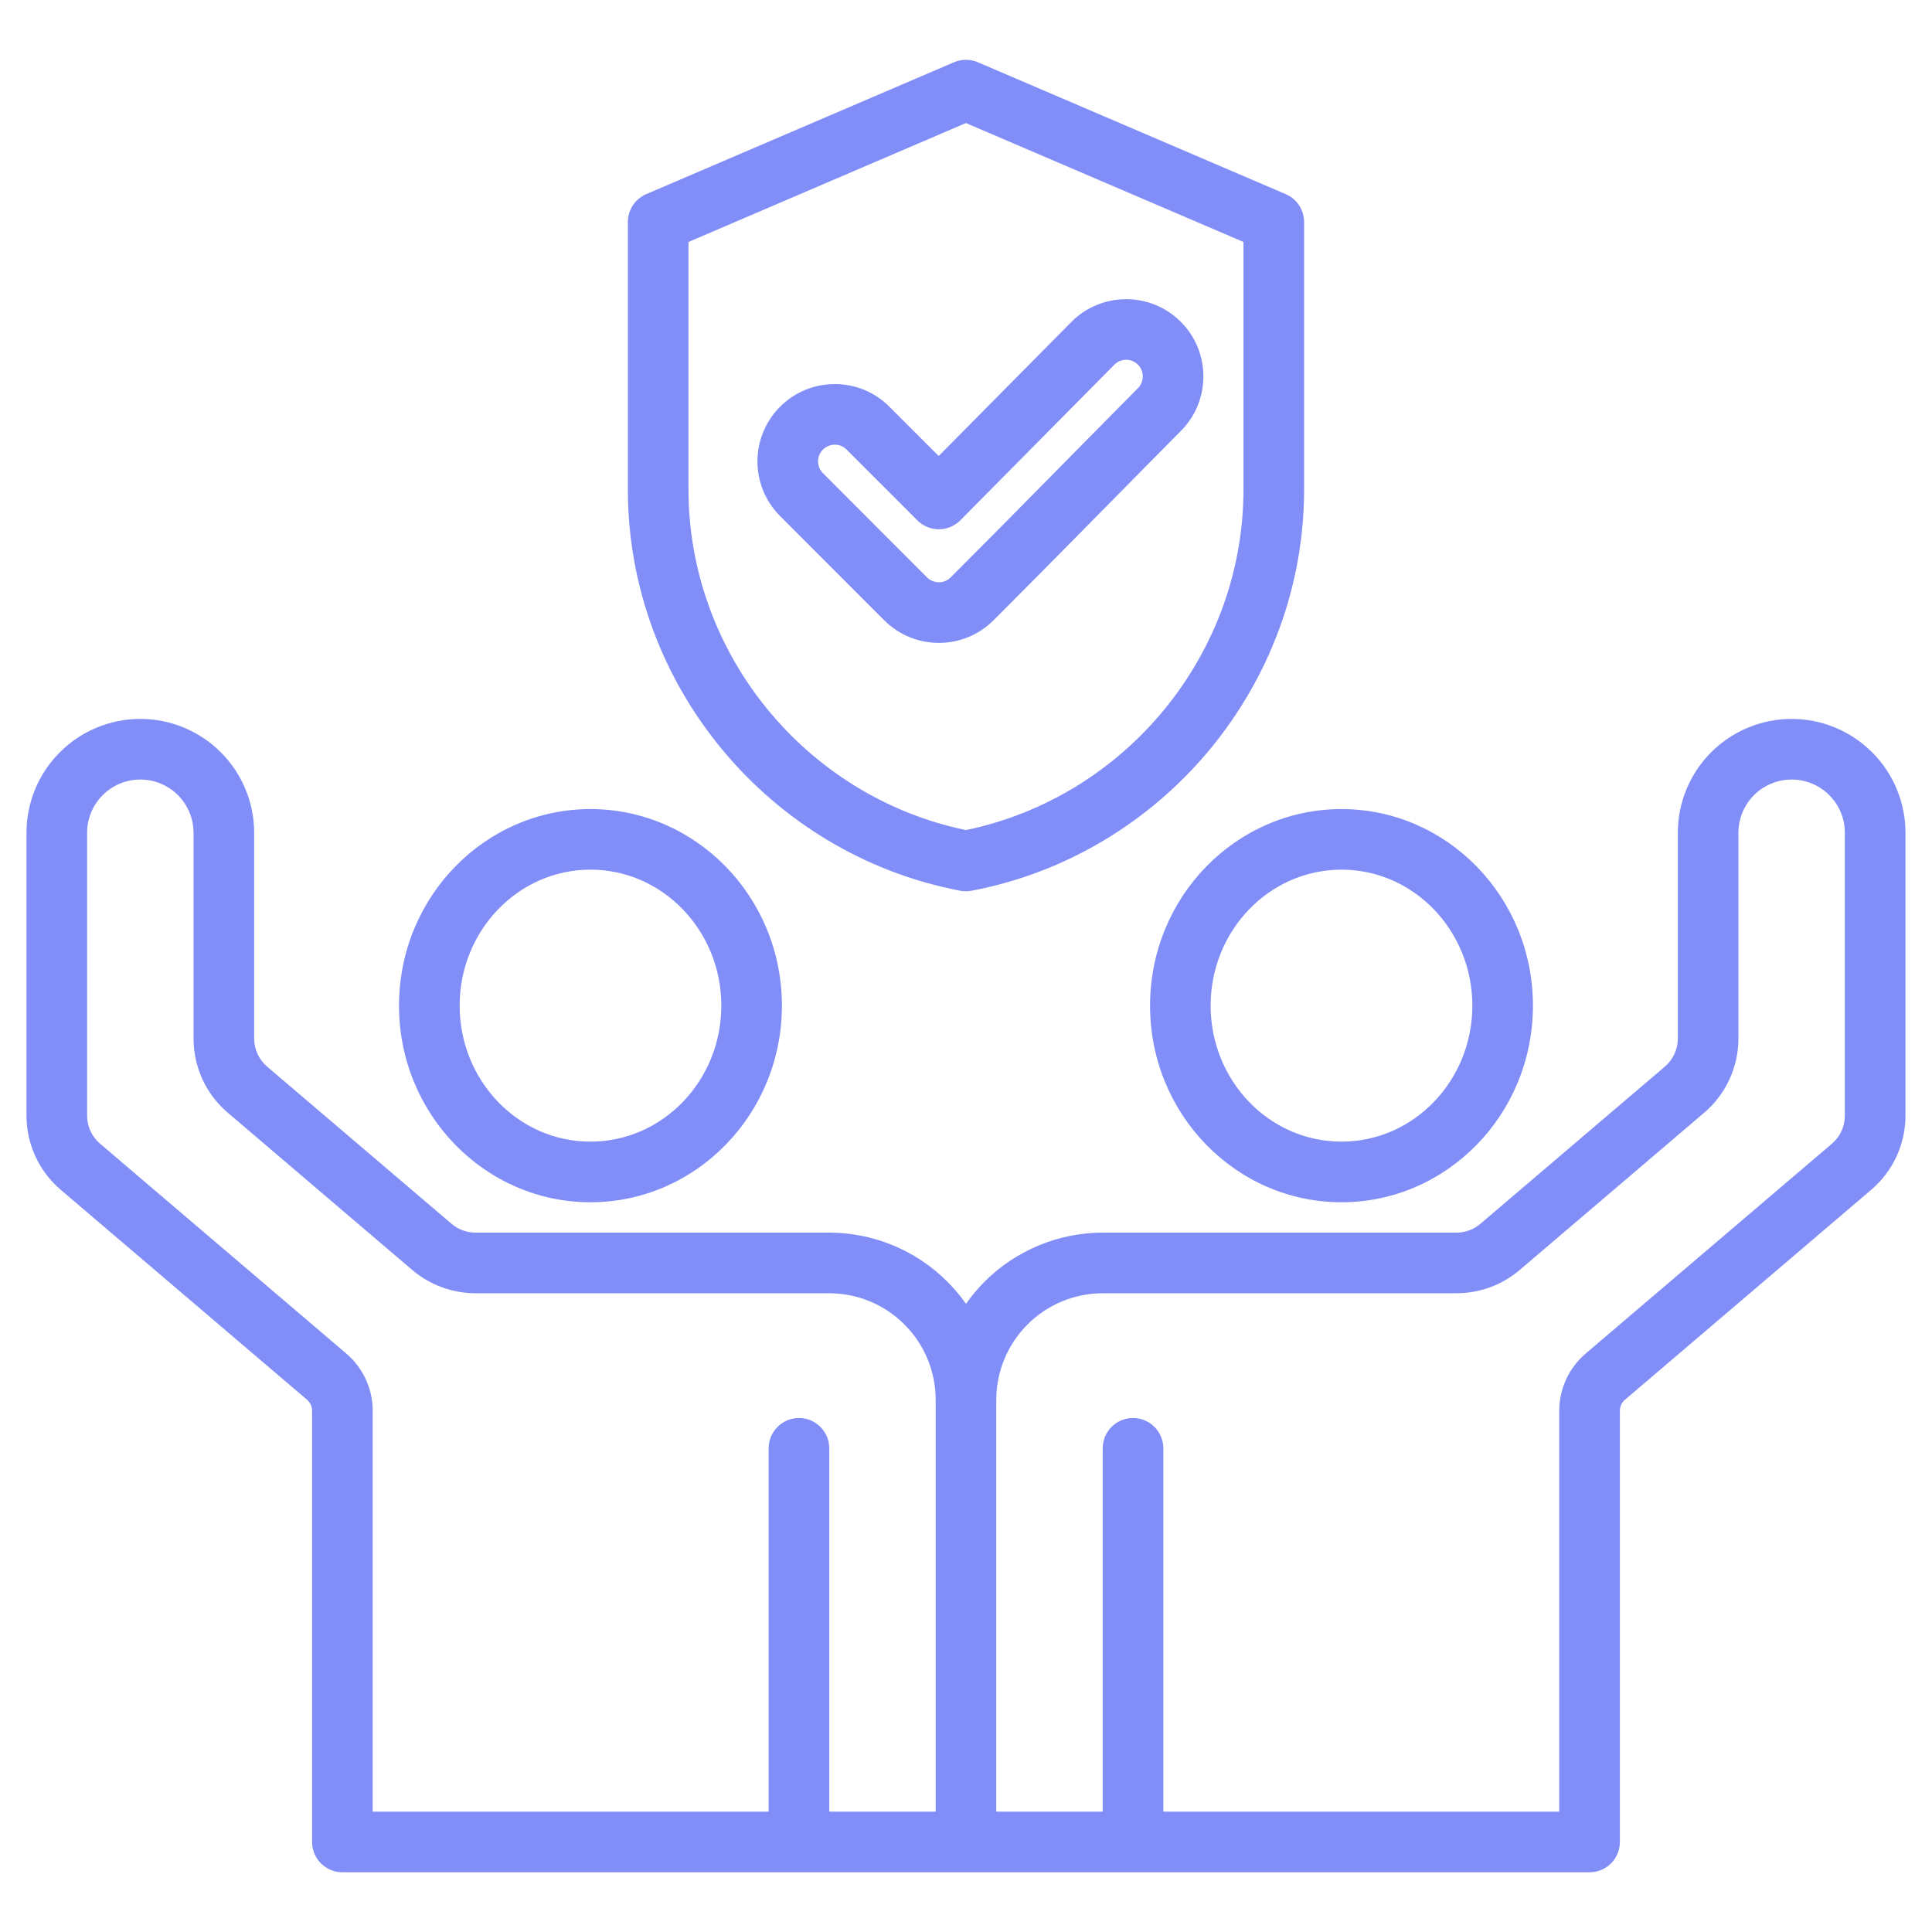
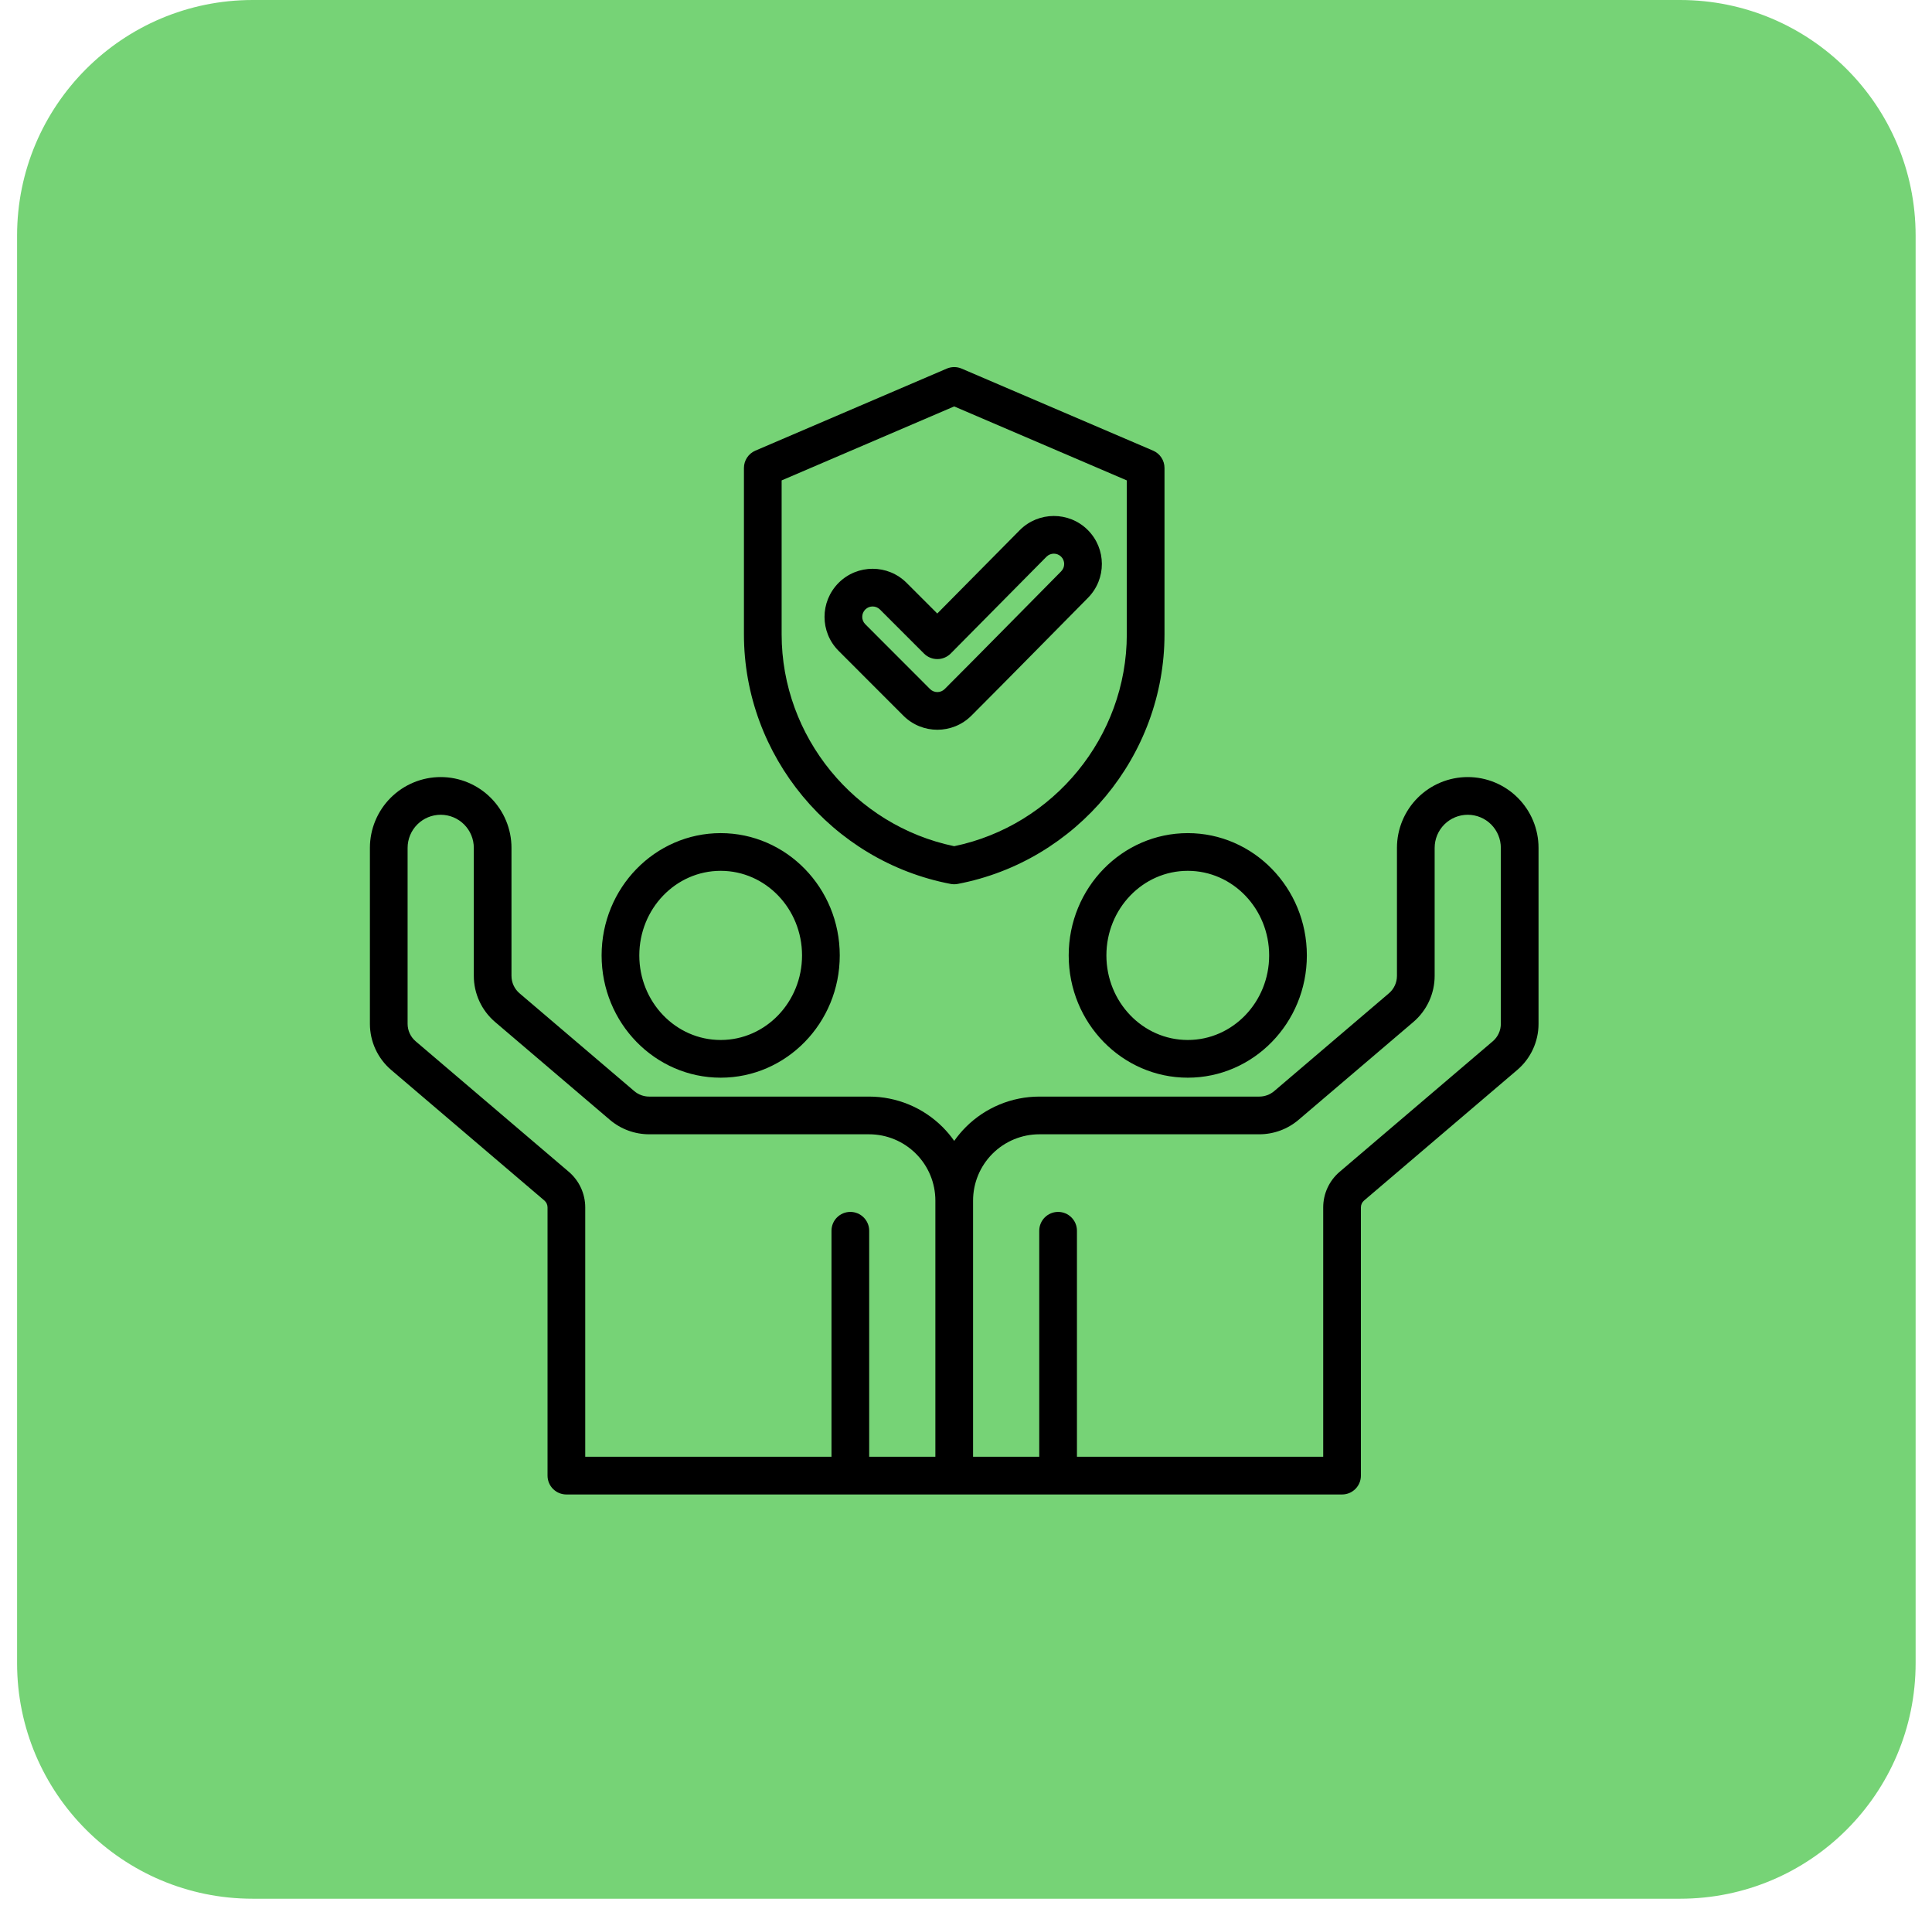
- <svg xmlns="http://www.w3.org/2000/svg" width="45" height="45" viewBox="0 0 45 45" fill="none">
-   <path fill-rule="evenodd" clip-rule="evenodd" d="M37.024 43.609H7.975C7.585 43.609 7.269 43.293 7.269 42.903V32.859C7.269 32.76 7.226 32.666 7.151 32.602L1.415 27.713C0.909 27.282 0.617 26.651 0.617 25.985V19.396C0.617 18.693 0.896 18.019 1.394 17.522C1.891 17.025 2.565 16.745 3.268 16.745H3.268C3.972 16.745 4.646 17.025 5.143 17.522C5.64 18.019 5.92 18.693 5.92 19.396V24.189C5.92 24.441 6.03 24.68 6.221 24.843L10.518 28.505C10.673 28.638 10.871 28.71 11.075 28.71H19.31C20.343 28.71 21.334 29.121 22.064 29.851C22.225 30.012 22.371 30.185 22.5 30.369C22.628 30.185 22.774 30.012 22.934 29.851C23.665 29.121 24.656 28.71 25.689 28.71H33.924C34.128 28.71 34.326 28.638 34.481 28.505L38.778 24.843C38.969 24.68 39.08 24.441 39.08 24.189V19.396C39.08 18.693 39.359 18.019 39.856 17.522C40.353 17.025 41.028 16.745 41.731 16.745H41.731C42.434 16.745 43.108 17.025 43.605 17.522C44.103 18.019 44.382 18.693 44.382 19.396V25.985C44.382 26.651 44.09 27.282 43.584 27.713L37.849 32.602C37.773 32.666 37.73 32.76 37.73 32.859V42.903C37.73 43.293 37.414 43.609 37.024 43.609ZM21.794 32.605C21.794 31.947 21.532 31.315 21.066 30.849C20.601 30.384 19.969 30.122 19.31 30.122H11.075C10.535 30.122 10.013 29.93 9.602 29.58L5.305 25.917C4.799 25.486 4.508 24.855 4.508 24.189V19.396C4.508 19.068 4.377 18.753 4.145 18.52C3.912 18.288 3.597 18.157 3.268 18.157H3.268C2.94 18.157 2.624 18.288 2.392 18.52C2.16 18.753 2.029 19.068 2.029 19.396V25.985C2.029 26.237 2.139 26.476 2.331 26.639L8.066 31.527C8.456 31.86 8.681 32.346 8.681 32.859V42.197H17.903V33.734C17.903 33.345 18.219 33.028 18.609 33.028C18.999 33.028 19.315 33.345 19.315 33.734V42.197H21.794V32.605ZM27.096 42.197H36.318V32.859C36.318 32.346 36.543 31.86 36.933 31.527L42.669 26.639C42.86 26.476 42.97 26.237 42.97 25.985V19.396C42.97 19.068 42.84 18.753 42.607 18.52C42.375 18.288 42.059 18.157 41.731 18.157H41.731C41.402 18.157 41.087 18.288 40.854 18.52C40.622 18.753 40.491 19.068 40.491 19.396V24.189C40.491 24.855 40.2 25.486 39.694 25.917L35.397 29.58C34.986 29.93 34.464 30.122 33.924 30.122H25.689C25.03 30.122 24.398 30.384 23.933 30.849C23.467 31.315 23.205 31.947 23.205 32.605V42.197H25.684V33.734C25.684 33.345 26 33.028 26.39 33.028C26.78 33.028 27.096 33.345 27.096 33.734V42.197ZM13.753 18.845C16.208 18.845 18.212 20.89 18.212 23.424C18.212 25.957 16.208 28.003 13.753 28.003C11.298 28.003 9.294 25.957 9.294 23.424C9.294 20.89 11.298 18.845 13.753 18.845ZM13.753 20.256C12.065 20.256 10.706 21.681 10.706 23.424C10.706 25.166 12.065 26.591 13.753 26.591C15.441 26.591 16.801 25.166 16.801 23.424C16.801 21.681 15.441 20.256 13.753 20.256ZM31.246 18.845C33.701 18.845 35.705 20.89 35.705 23.424C35.705 25.957 33.701 28.003 31.246 28.003C28.791 28.003 26.787 25.957 26.787 23.424C26.787 20.89 28.791 18.845 31.246 18.845ZM31.246 20.256C29.558 20.256 28.198 21.681 28.198 23.424C28.198 25.166 29.558 26.591 31.246 26.591C32.934 26.591 34.294 25.166 34.294 23.424C34.294 21.681 32.934 20.256 31.246 20.256ZM22.776 1.45L29.947 4.522C30.206 4.633 30.375 4.888 30.375 5.171V11.4C30.375 15.951 27.088 19.899 22.63 20.747C22.543 20.764 22.454 20.764 22.366 20.747C17.911 19.899 14.624 15.951 14.624 11.4V5.171C14.624 4.888 14.793 4.633 15.052 4.522L22.22 1.45C22.398 1.374 22.599 1.374 22.776 1.45ZM22.498 2.866L16.036 5.636V11.4C16.036 15.231 18.771 18.56 22.498 19.334C26.228 18.56 28.963 15.231 28.963 11.4V5.636L22.498 2.866ZM21.864 10.621L24.953 7.5L24.955 7.498C25.654 6.795 26.796 6.792 27.499 7.491C28.202 8.191 28.207 9.328 27.508 10.035L27.507 10.035C26.05 11.505 24.605 12.984 23.142 14.447C22.439 15.15 21.298 15.15 20.595 14.447L18.17 12.02C17.467 11.317 17.466 10.18 18.169 9.474L18.17 9.473C18.873 8.77 20.014 8.77 20.716 9.473L21.864 10.621ZM21.368 12.121L19.718 10.471C19.567 10.32 19.321 10.319 19.168 10.471C19.017 10.624 19.016 10.87 19.168 11.021L21.593 13.449C21.745 13.6 21.991 13.6 22.143 13.449C23.605 11.987 25.049 10.51 26.504 9.042C26.655 8.889 26.655 8.643 26.504 8.492C26.352 8.342 26.107 8.343 25.956 8.494L22.369 12.118C22.237 12.252 22.057 12.327 21.869 12.328C21.681 12.328 21.501 12.254 21.368 12.121Z" fill="#818EF8" />
+ <svg xmlns="http://www.w3.org/2000/svg" width="82" height="81" viewBox="0 0 82 81" fill="none">
+   <rect x="0.725" width="80.58" height="80.58" rx="10" fill="#76D376" />
+   <path fill-rule="evenodd" clip-rule="evenodd" d="M56.962 63.424H24.039C23.597 63.424 23.239 63.066 23.239 62.624V51.24C23.239 51.128 23.19 51.022 23.105 50.949L16.604 45.408C16.031 44.92 15.7 44.204 15.7 43.45V35.983C15.7 35.186 16.017 34.422 16.58 33.858C17.144 33.295 17.908 32.978 18.705 32.978H18.705C19.502 32.978 20.266 33.295 20.829 33.858C21.393 34.422 21.709 35.186 21.709 35.983V41.415C21.709 41.7 21.834 41.97 22.051 42.155L26.921 46.306C27.097 46.456 27.321 46.538 27.552 46.538H36.886C38.056 46.538 39.179 47.003 40.007 47.831C40.19 48.014 40.354 48.21 40.5 48.418C40.646 48.21 40.811 48.014 40.993 47.831C41.821 47.003 42.944 46.538 44.115 46.538H53.448C53.679 46.538 53.903 46.456 54.08 46.306L58.949 42.155C59.166 41.97 59.291 41.7 59.291 41.415V35.983C59.291 35.186 59.608 34.422 60.171 33.858C60.734 33.295 61.499 32.978 62.295 32.978H62.296C63.093 32.978 63.857 33.295 64.42 33.858C64.984 34.422 65.3 35.186 65.3 35.983V43.45C65.3 44.204 64.97 44.92 64.396 45.408L57.896 50.949C57.81 51.022 57.761 51.128 57.761 51.24V62.624C57.761 63.066 57.403 63.424 56.962 63.424ZM39.7 50.953C39.7 50.206 39.404 49.49 38.876 48.963C38.348 48.435 37.632 48.138 36.886 48.138H27.552C26.94 48.138 26.349 47.92 25.883 47.523L21.014 43.373C20.44 42.884 20.11 42.168 20.11 41.415V35.983C20.11 35.61 19.962 35.253 19.698 34.989C19.435 34.726 19.078 34.578 18.705 34.578H18.705C18.332 34.578 17.975 34.726 17.712 34.989C17.448 35.253 17.3 35.61 17.3 35.983V43.45C17.3 43.735 17.425 44.006 17.642 44.191L24.143 49.731C24.584 50.108 24.839 50.659 24.839 51.24V61.824H35.291V52.232C35.291 51.79 35.649 51.432 36.091 51.432C36.532 51.432 36.891 51.79 36.891 52.232V61.824H39.7V50.953ZM45.709 61.824H56.161V51.24C56.161 50.659 56.416 50.108 56.858 49.731L63.358 44.191C63.575 44.006 63.7 43.735 63.7 43.45V35.983C63.7 35.61 63.552 35.253 63.289 34.989C63.026 34.726 62.668 34.578 62.296 34.578H62.295C61.923 34.578 61.566 34.726 61.302 34.989C61.039 35.253 60.891 35.61 60.891 35.983V41.415C60.891 42.168 60.56 42.884 59.987 43.373L55.117 47.523C54.652 47.92 54.06 48.138 53.448 48.138H44.115C43.368 48.138 42.652 48.435 42.124 48.963C41.597 49.49 41.3 50.206 41.3 50.953V61.824H44.109V52.232C44.109 51.79 44.468 51.432 44.91 51.432C45.351 51.432 45.709 51.79 45.709 52.232V61.824ZM30.588 35.357C33.37 35.357 35.642 37.676 35.642 40.547C35.642 43.418 33.37 45.736 30.588 45.736C27.805 45.736 25.534 43.418 25.534 40.547C25.534 37.676 27.805 35.357 30.588 35.357ZM30.588 36.957C28.674 36.957 27.134 38.572 27.134 40.547C27.134 42.521 28.674 44.136 30.588 44.136C32.501 44.136 34.041 42.521 34.041 40.547C34.041 38.572 32.501 36.957 30.588 36.957ZM50.413 35.357C53.195 35.357 55.467 37.676 55.467 40.547C55.467 43.418 53.195 45.736 50.413 45.736C47.63 45.736 45.359 43.418 45.359 40.547C45.359 37.676 47.63 35.357 50.413 35.357ZM50.413 36.957C48.499 36.957 46.959 38.572 46.959 40.547C46.959 42.521 48.499 44.136 50.413 44.136C52.326 44.136 53.867 42.521 53.867 40.547C53.867 38.572 52.326 36.957 50.413 36.957ZM40.814 15.643L48.941 19.125C49.235 19.251 49.425 19.54 49.425 19.86V26.92C49.425 32.078 45.7 36.552 40.648 37.513C40.55 37.532 40.448 37.532 40.349 37.513C35.3 36.552 31.575 32.078 31.575 26.92V19.86C31.575 19.54 31.766 19.251 32.06 19.125L40.184 15.643C40.385 15.557 40.613 15.557 40.814 15.643ZM40.499 17.248L33.175 20.388V26.92C33.175 31.262 36.275 35.034 40.499 35.912C44.725 35.034 47.825 31.262 47.825 26.92V20.388L40.499 17.248ZM39.781 26.037L43.281 22.5L43.283 22.498C44.076 21.701 45.37 21.697 46.166 22.49C46.963 23.283 46.968 24.572 46.176 25.372L46.175 25.373C44.525 27.039 42.886 28.715 41.228 30.373C40.431 31.169 39.138 31.169 38.342 30.373L35.593 27.622C34.797 26.826 34.796 25.538 35.592 24.737L35.593 24.736C36.39 23.939 37.683 23.939 38.479 24.736L39.781 26.037ZM39.218 27.737L37.348 25.867C37.176 25.695 36.897 25.695 36.725 25.867C36.553 26.041 36.553 26.319 36.725 26.491L39.473 29.242C39.645 29.414 39.924 29.414 40.096 29.242C41.753 27.585 43.39 25.911 45.039 24.247C45.21 24.074 45.21 23.796 45.038 23.625C44.867 23.454 44.588 23.455 44.417 23.626L40.352 27.734C40.202 27.885 39.998 27.971 39.785 27.971C39.573 27.972 39.368 27.887 39.218 27.737Z" fill="black" />
</svg>
